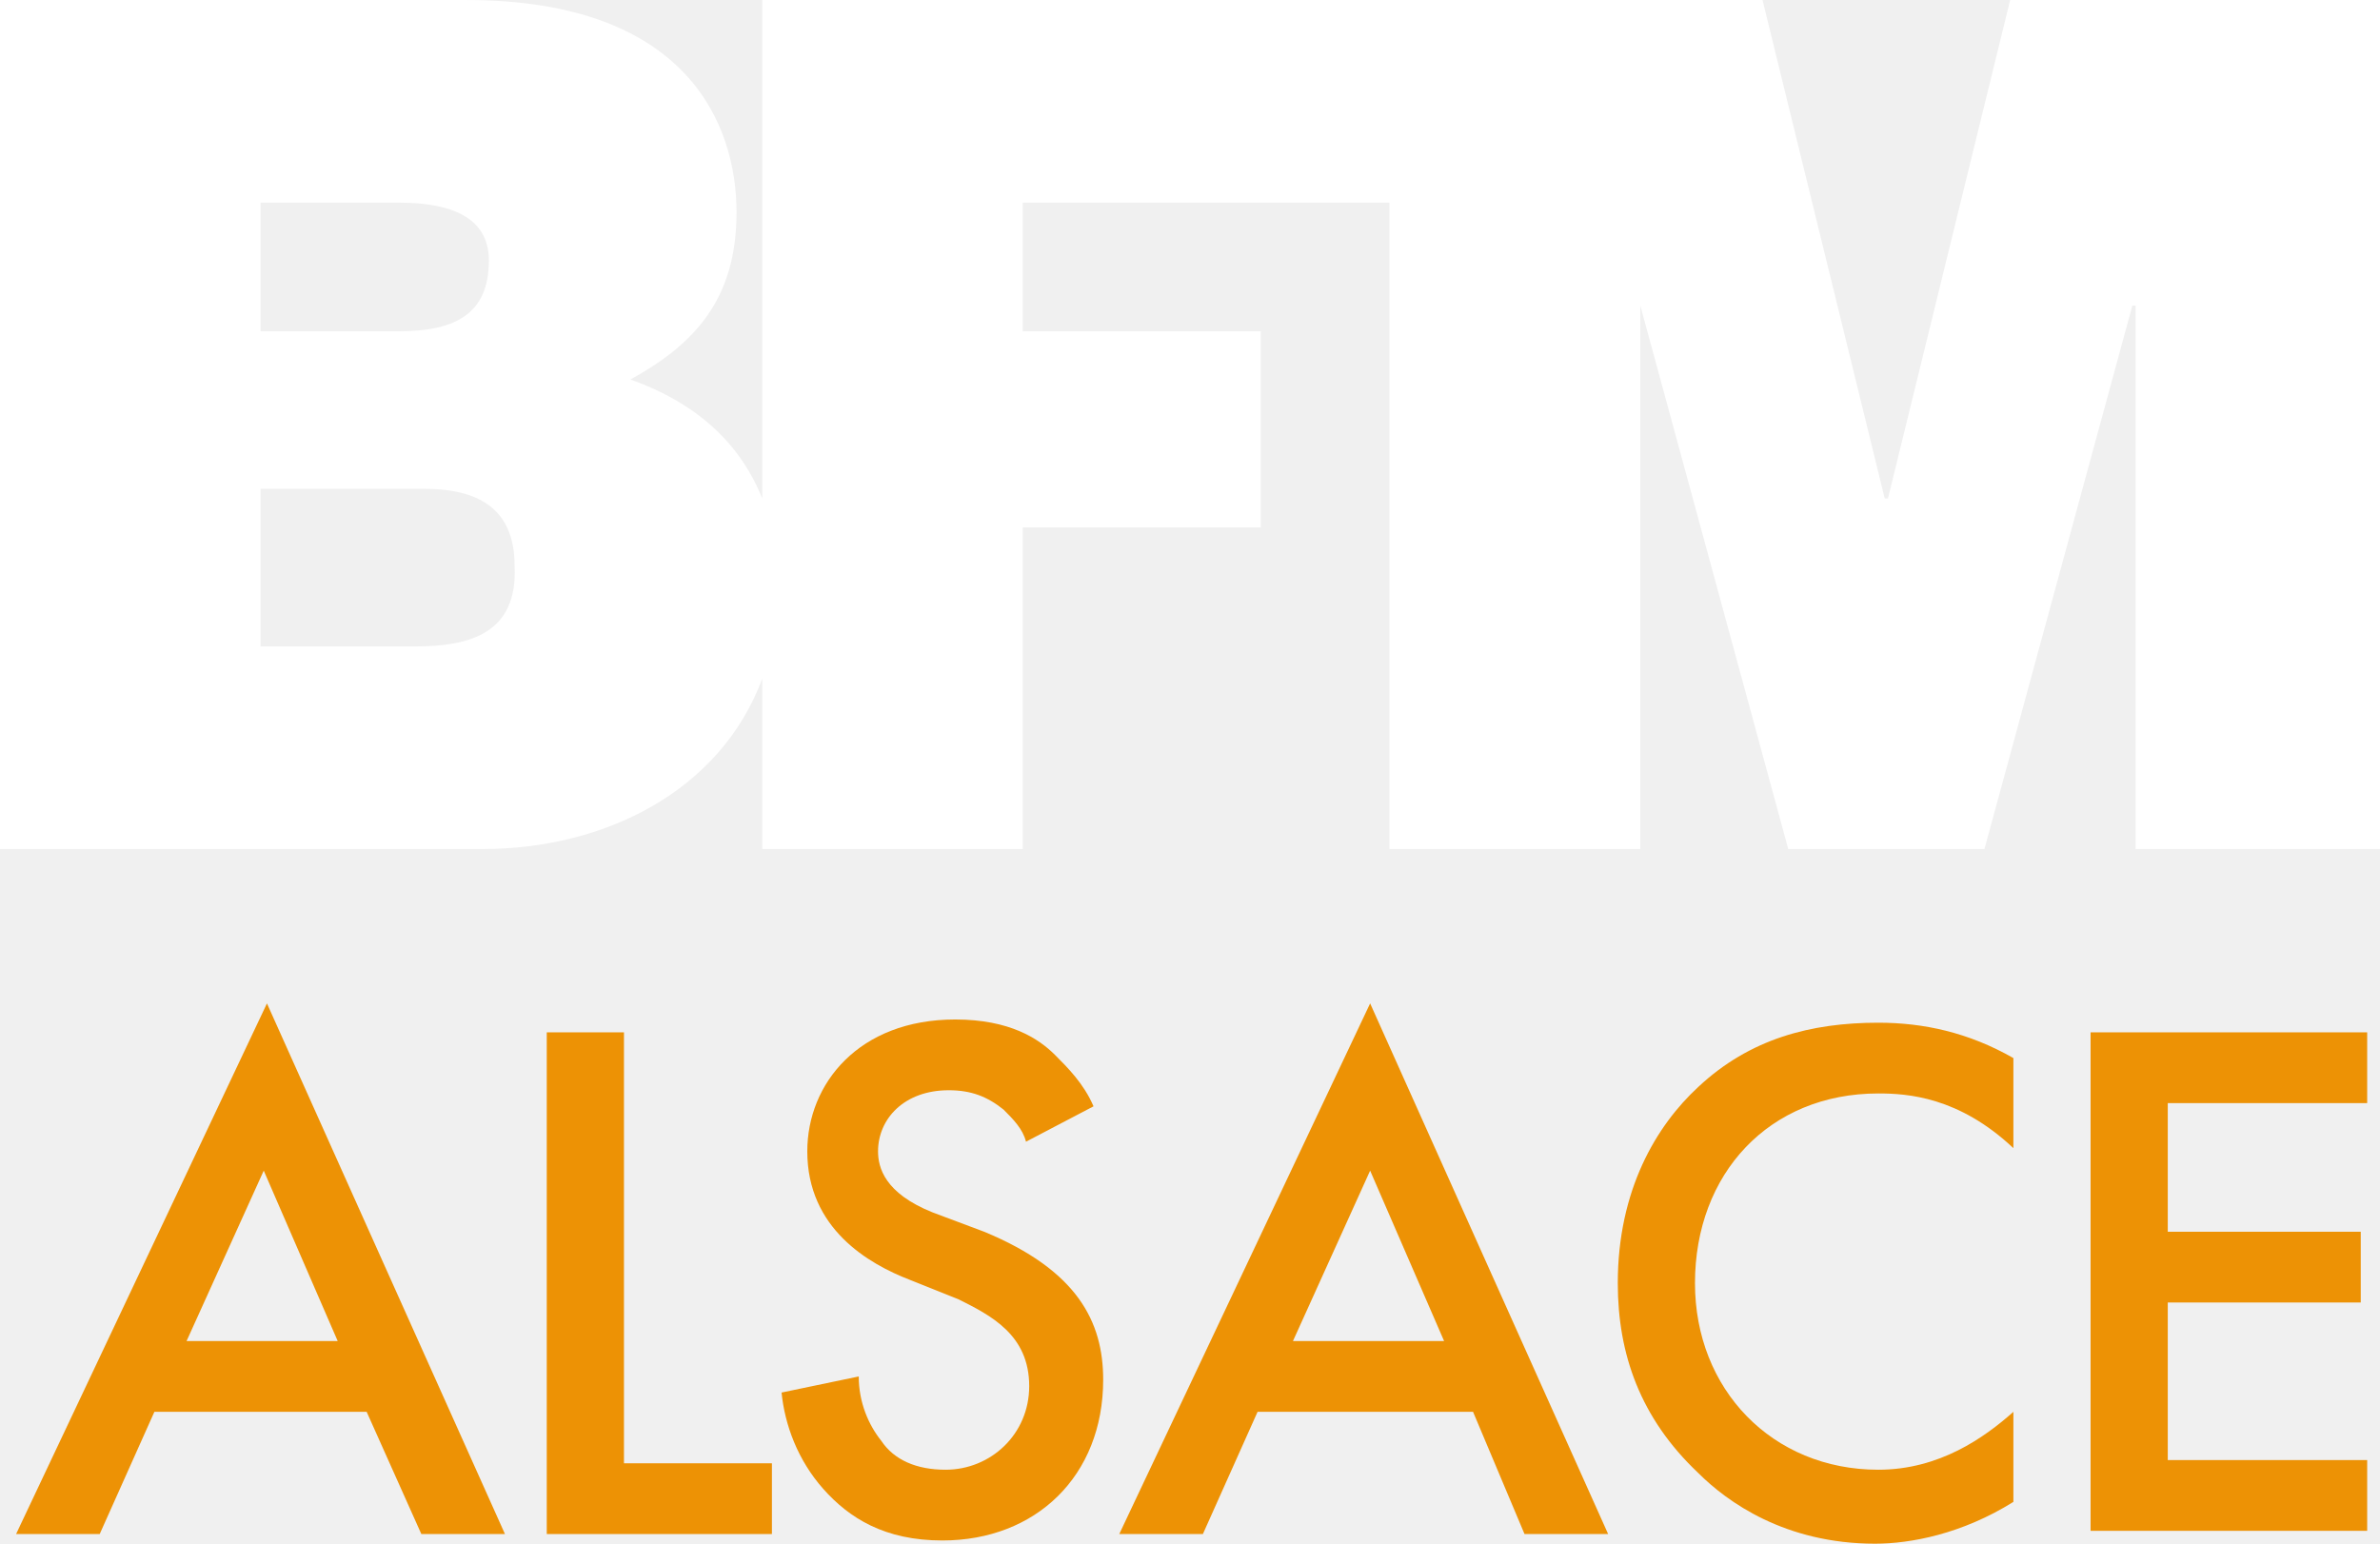
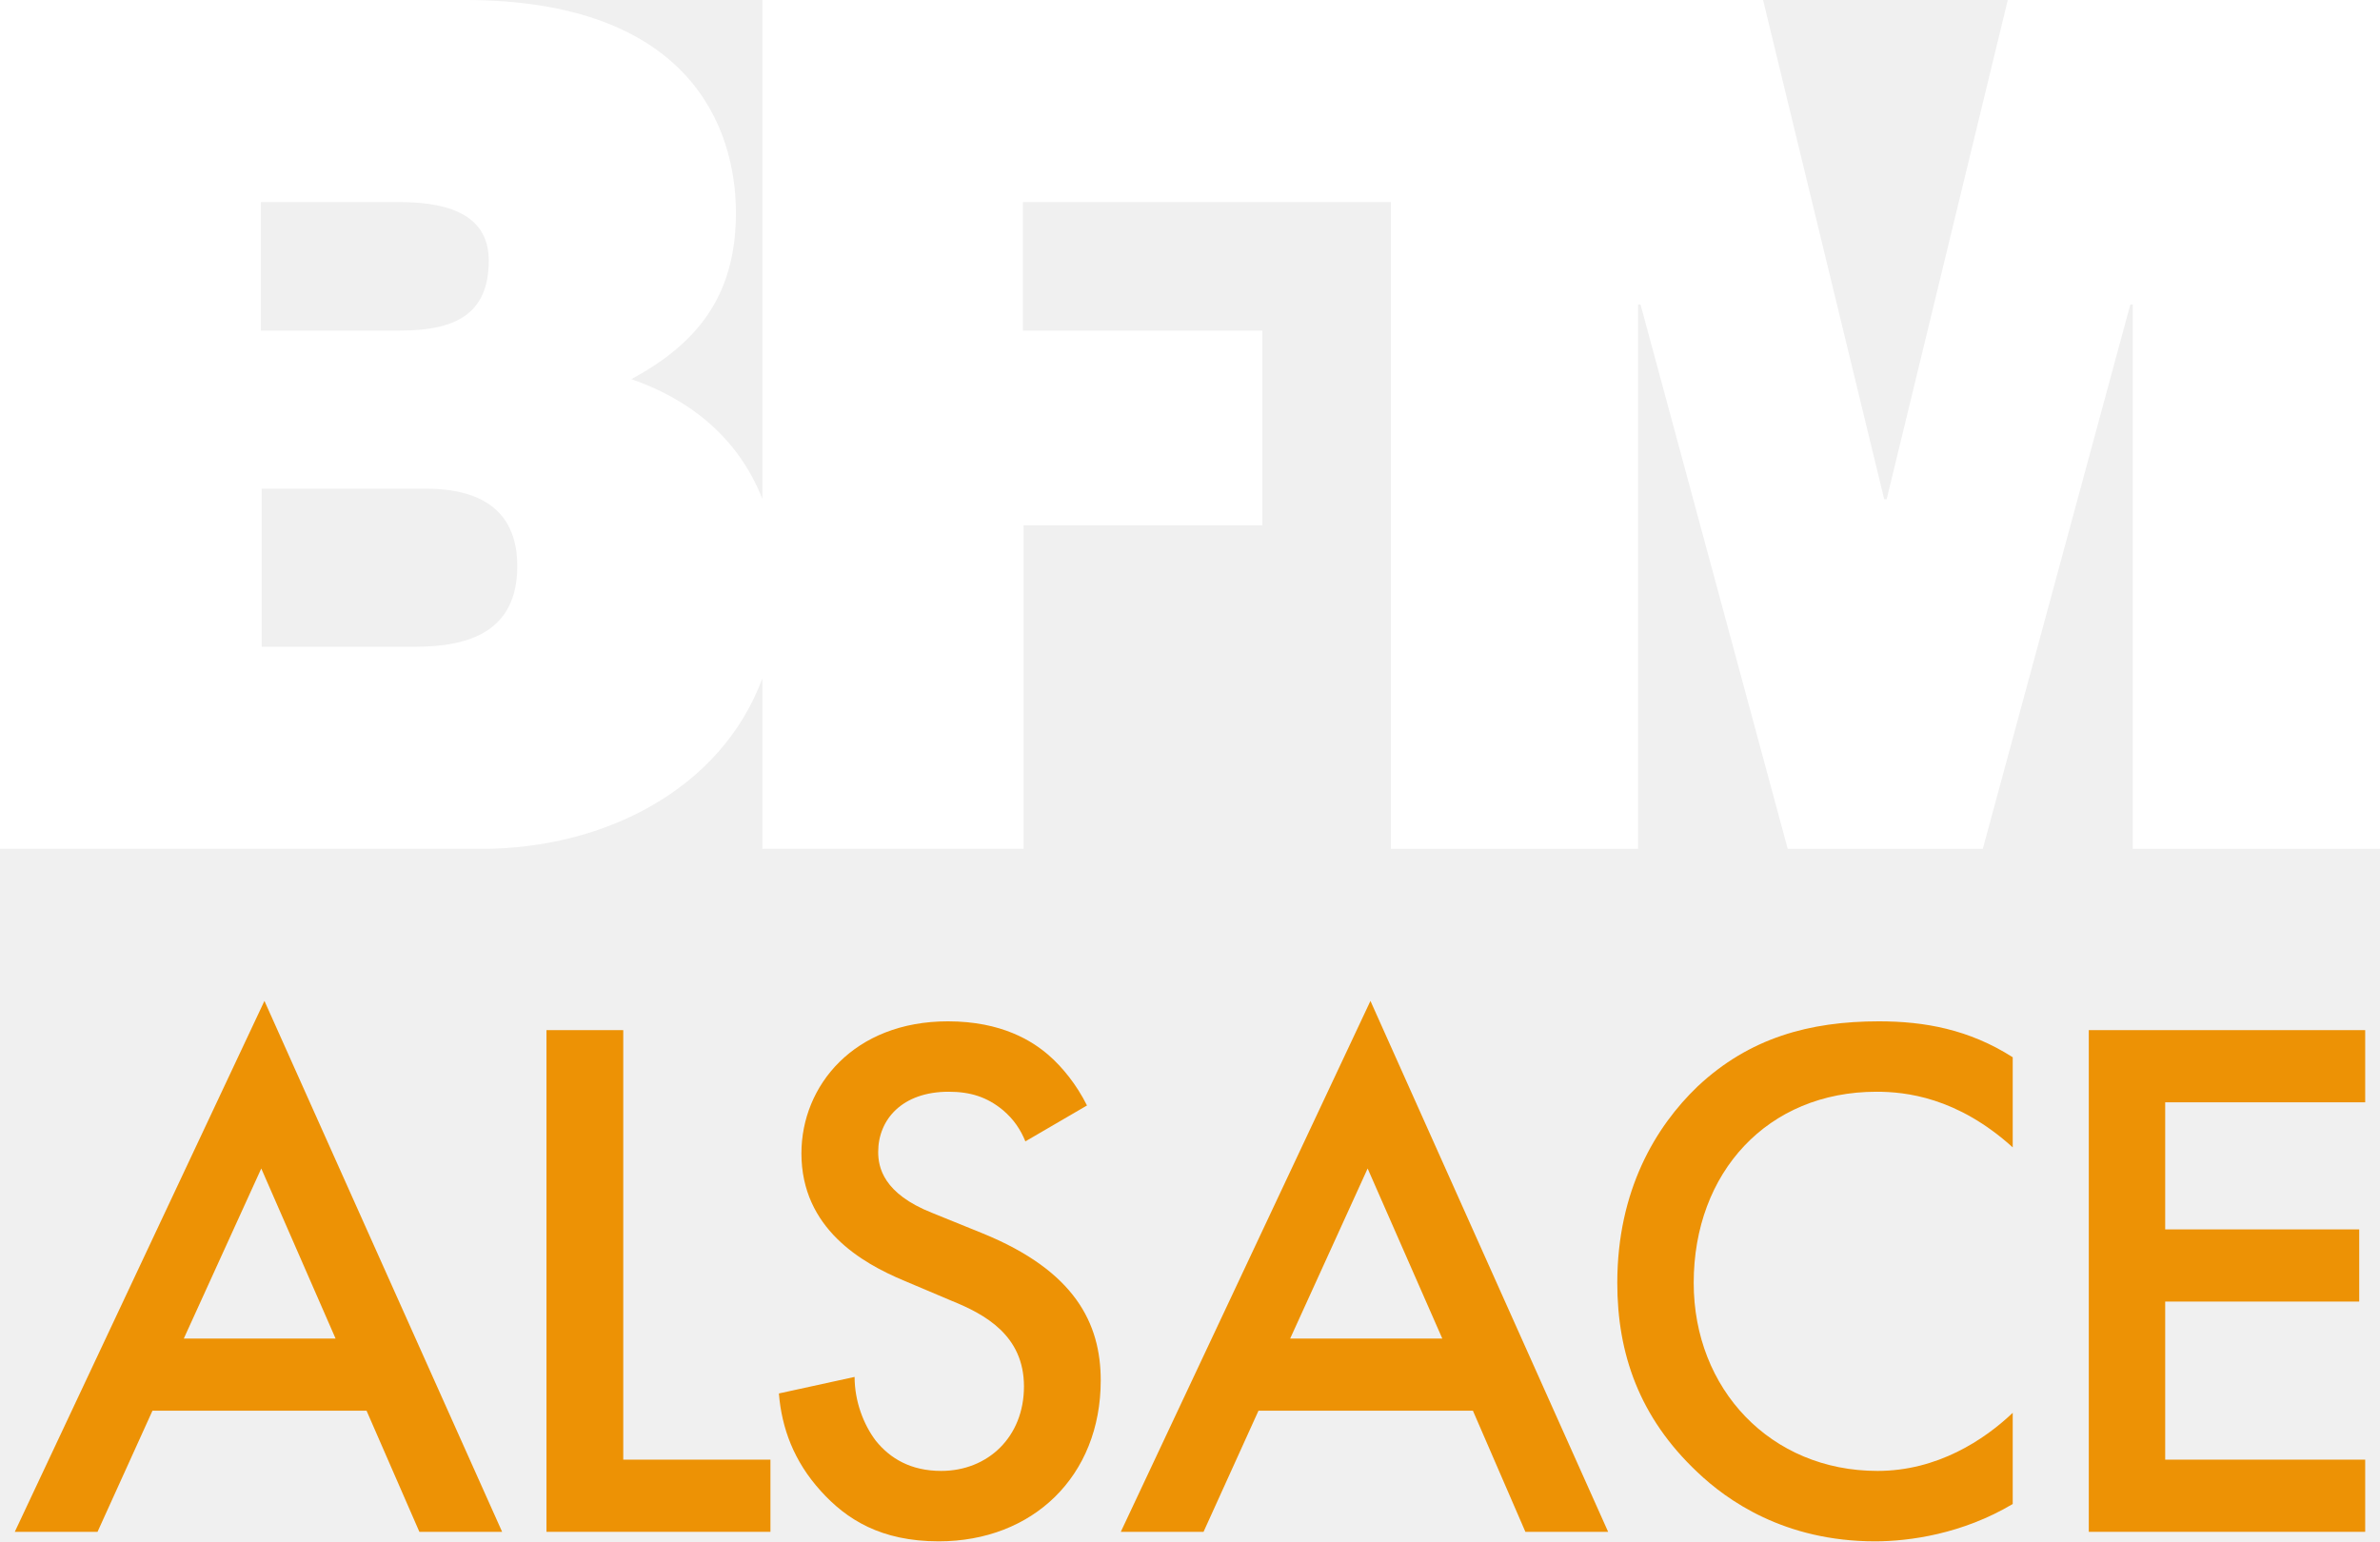
- <svg xmlns="http://www.w3.org/2000/svg" width="800" height="518.92" enable-background="new 0 0 800 800" version="1.1" viewBox="0 0 800 518.92" xml:space="preserve">
-   <g transform="matrix(10.811 0 0 10.811 -54.054 -194.59)">
-     <path d="m17.9 38.1h-4.8v-4.9h5.1c1.9 0 2.8 0.8 2.8 2.4 0.1 2.1-1.4 2.5-3.1 2.5m-4.8-13.8h4.3c1.7 0 2.8 0.5 2.8 1.8 0 1.7-1.1 2.2-2.8 2.2h-4.3zm54.4-6.3-3.8 15.5h-0.1l-3.8-15.5h-31.1v15.5c-0.8-2-2.4-3.1-4.1-3.7 2-1.1 3.3-2.5 3.3-5.2s-1.5-6.6-8.4-6.6h-14.5v26.4h15c3.8 0 7.4-1.8 8.7-5.3v5.3h8.1v-10h7.4v-6.1h-7.4v-4h11.4v20.1h7.8v-16.9l4.6 16.9h6.1l4.6-16.9h0.1v16.9h7.6v-26.4z" fill="#fff" />
-     <path d="m16.4 61.9h-6.6l-1.7 3.8h-2.6l7.8-16.5 7.4 16.5h-2.6zm-0.9-2.2-2.3-5.3-2.4 5.3z" fill="#ed9205" />
-     <path d="m24.4 50.1v13.4h4.6v2.2h-7v-15.6z" fill="#ed9205" />
-     <path d="m36.9 53.5c-0.1-0.4-0.4-0.7-0.7-1-0.5-0.4-1-0.6-1.7-0.6-1.4 0-2.2 0.9-2.2 1.9 0 0.5 0.2 1.3 1.7 1.9l1.6 0.6c2.9 1.2 3.7 2.8 3.7 4.6 0 3-2.1 5-5 5-1.8 0-2.9-0.7-3.7-1.6s-1.2-2-1.3-3l2.4-0.5c0 0.8 0.3 1.5 0.7 2 0.4 0.6 1.1 0.9 2 0.9 1.4 0 2.6-1.1 2.6-2.6 0-1.6-1.2-2.2-2.2-2.7l-1.5-0.6c-1.3-0.5-3.2-1.6-3.2-4 0-2.1 1.6-4.1 4.6-4.1 1.7 0 2.6 0.6 3.1 1.1 0.4 0.4 0.9 0.9 1.2 1.6z" fill="#ed9205" />
-     <path d="m50.8 61.9h-6.7l-1.7 3.8h-2.6l7.8-16.5 7.4 16.5h-2.6zm-0.9-2.2-2.3-5.3-2.4 5.3z" fill="#ed9205" />
-     <path d="m67.6 53.7c-1.7-1.6-3.3-1.7-4.2-1.7-3.4 0-5.7 2.5-5.7 5.9 0 3.3 2.4 5.8 5.7 5.8 1.9 0 3.3-1 4.2-1.8v2.8c-1.6 1-3.2 1.3-4.3 1.3-2.8 0-4.6-1.3-5.5-2.2-1.8-1.7-2.5-3.7-2.5-5.9 0-2.9 1.2-4.9 2.5-6.1 1.6-1.5 3.5-2 5.6-2 1.4 0 2.8 0.3 4.2 1.1z" fill="#ed9205" />
-     <path d="m78.6 52.3h-6.2v4h6v2.2h-6v4.9h6.2v2.2h-8.6v-15.5h8.6z" fill="#ed9205" />
+ <svg xmlns="http://www.w3.org/2000/svg" width="800" height="518.18" version="1.1" viewBox="0 0 800 518.18" xml:space="preserve">
+   <path d="m800 0v285.37h-83.089v-182.99h-0.829l-49.593 182.99h-65.572l-49.475-182.99h-0.829v182.99h-83.089v-217.43h-123.69v43.202h80.485v65.453h-80.249v108.77h-87.824v-57.287c-13.967 37.639-53.617 57.287-94.333 57.287h-161.92v-285.37h156.24c75.159 0 91.138 42.373 91.138 71.608 0 28.762-13.967 44.385-35.153 55.866 18.228 6.273 35.508 18.583 44.03 40.243v-167.72h336.38l40.716 167.84h0.829l40.716-167.84zm-712.29 111.14h46.634c18.346 0 29.945-5.208 29.945-23.554 0-14.44-11.954-19.648-29.945-19.648h-46.634zm86.167 79.183c0-16.807-9.942-26.039-30.774-26.039h-55.156v53.144h51.605c18.346 0 34.325-5.208 34.325-27.105z" fill="#fff" stroke-width="1.184" />
+   <g transform="matrix(1.1836 0 0 1.1836 -20.24 -162.04)" fill="#ed9205">
+     <path d="m121.2 537.6h-60.8l-15.6 34.4h-23.5l70.9-150.8 67.5 150.8h-23.5zm-8.8-20.5-21.1-48.3-22 48.3z" />
+     <path d="m194.1 429.5v122h41.8v20.5h-63.6v-142.5z" />
+     <path d="m308.3 461.1c-1.3-3.2-3.2-6.2-6.4-8.9-4.5-3.7-9.2-5.2-15.4-5.2-13.2 0-20 7.9-20 17.1 0 4.3 1.4 11.8 15.3 17.3l14.3 5.8c26.3 10.7 33.6 25.6 33.6 41.8 0 27.2-19.3 45.7-46 45.7-16.4 0-26.2-6.2-33.5-14.3-7.7-8.5-11.1-17.9-11.9-27.7l21.5-4.7c0 7 2.6 13.6 6 18.1 4.1 5.1 10 8.6 18.6 8.6 13.2 0 23.5-9.6 23.5-24 0-14.5-11.1-20.5-20.5-24.3l-13.7-5.8c-11.7-4.9-29-14.7-29-36.1 0-19.2 14.9-37.5 41.6-37.5 15.4 0 24.1 5.7 28.6 9.6 3.9 3.4 7.9 8.3 10.9 14.3z" />
+     <path d="m435.4 537.6h-60.9l-15.6 34.4h-23.5l70.9-150.8 67.5 150.8h-23.5zm-8.7-20.5-21.2-48.3-22 48.3z" />
+     <path d="m588.7 462.8c-15.8-14.3-30.5-15.8-38.7-15.8-30.9 0-51.9 22.9-51.9 54.3 0 30.1 21.8 53.4 52.2 53.4 17 0 30.3-8.8 38.4-16.5v25.9c-14.3 8.5-29.3 10.6-39.1 10.6-25.8 0-42.1-11.7-50.4-19.6-16.6-15.6-22.8-33.8-22.8-53.8 0-26.3 10.9-44.4 22.8-55.8 14.7-13.8 31.8-18.5 51.5-18.5 13 0 25.6 2.3 38 10.2z" />
+     <path d="m688.8 450h-56.8v36.1h55.1v20.5h-55.1v44.9h56.8v20.5h-78.5v-142.5h78.5z" />
  </g>
</svg>
